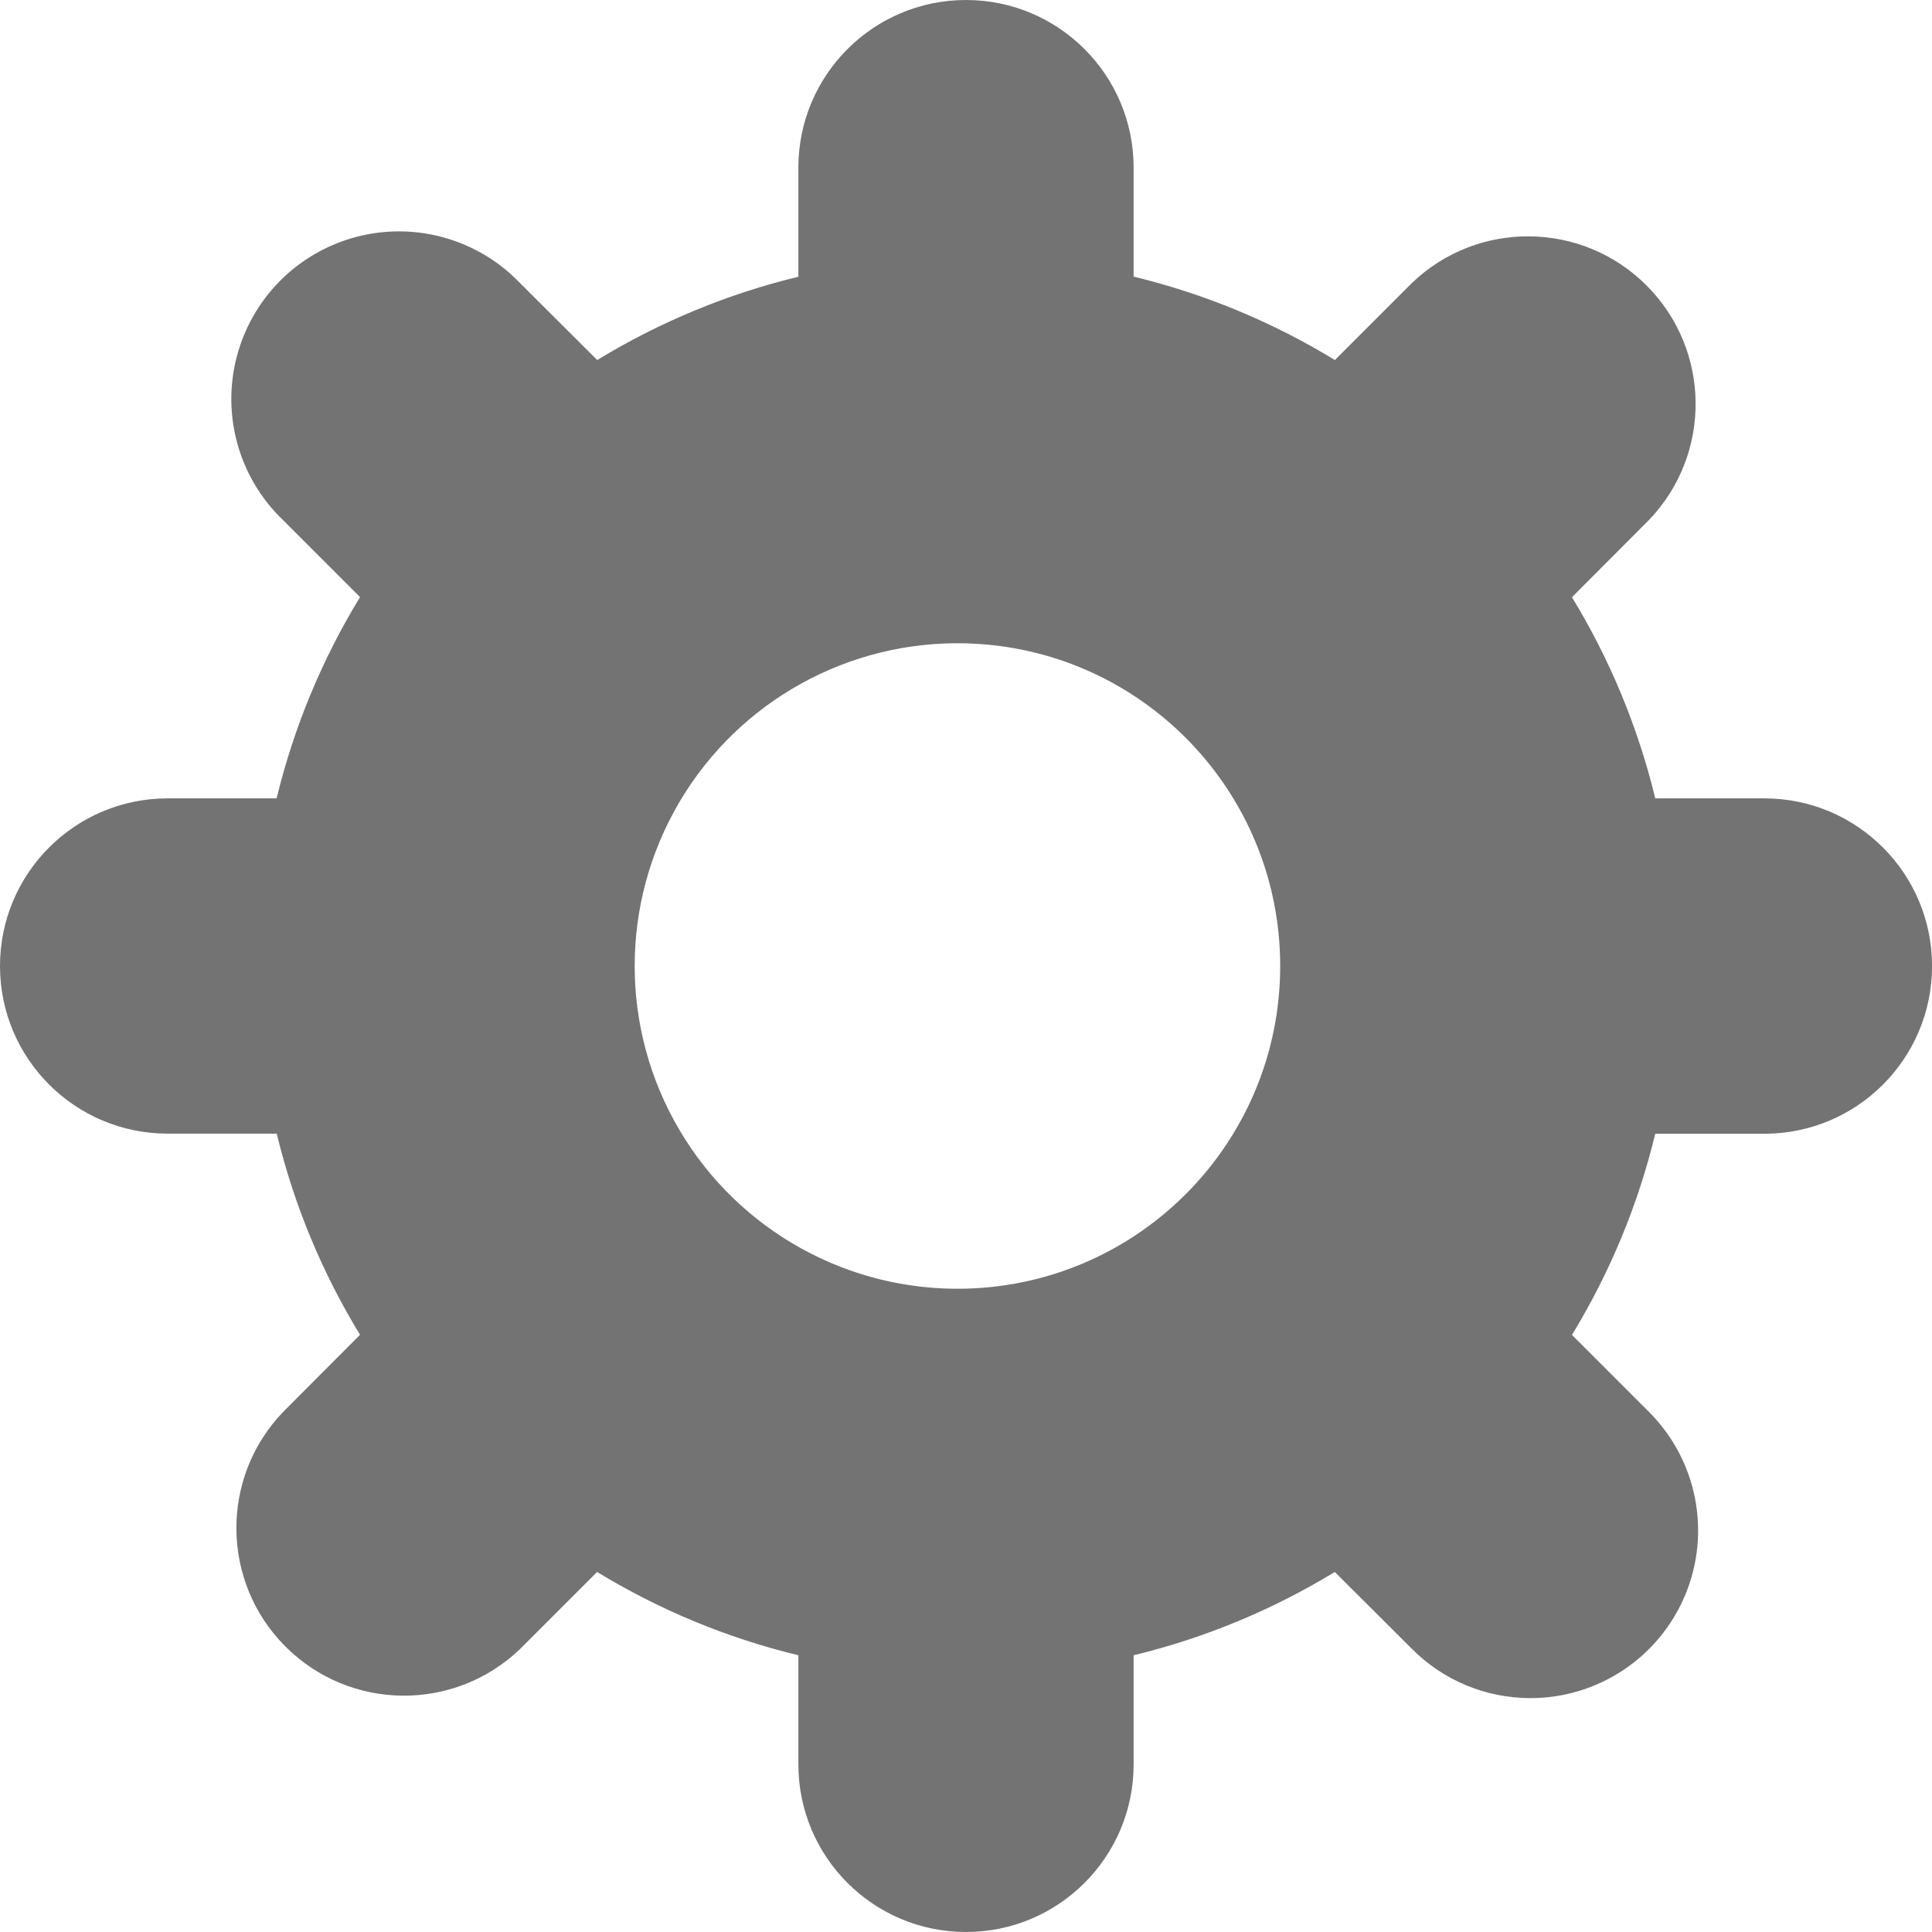
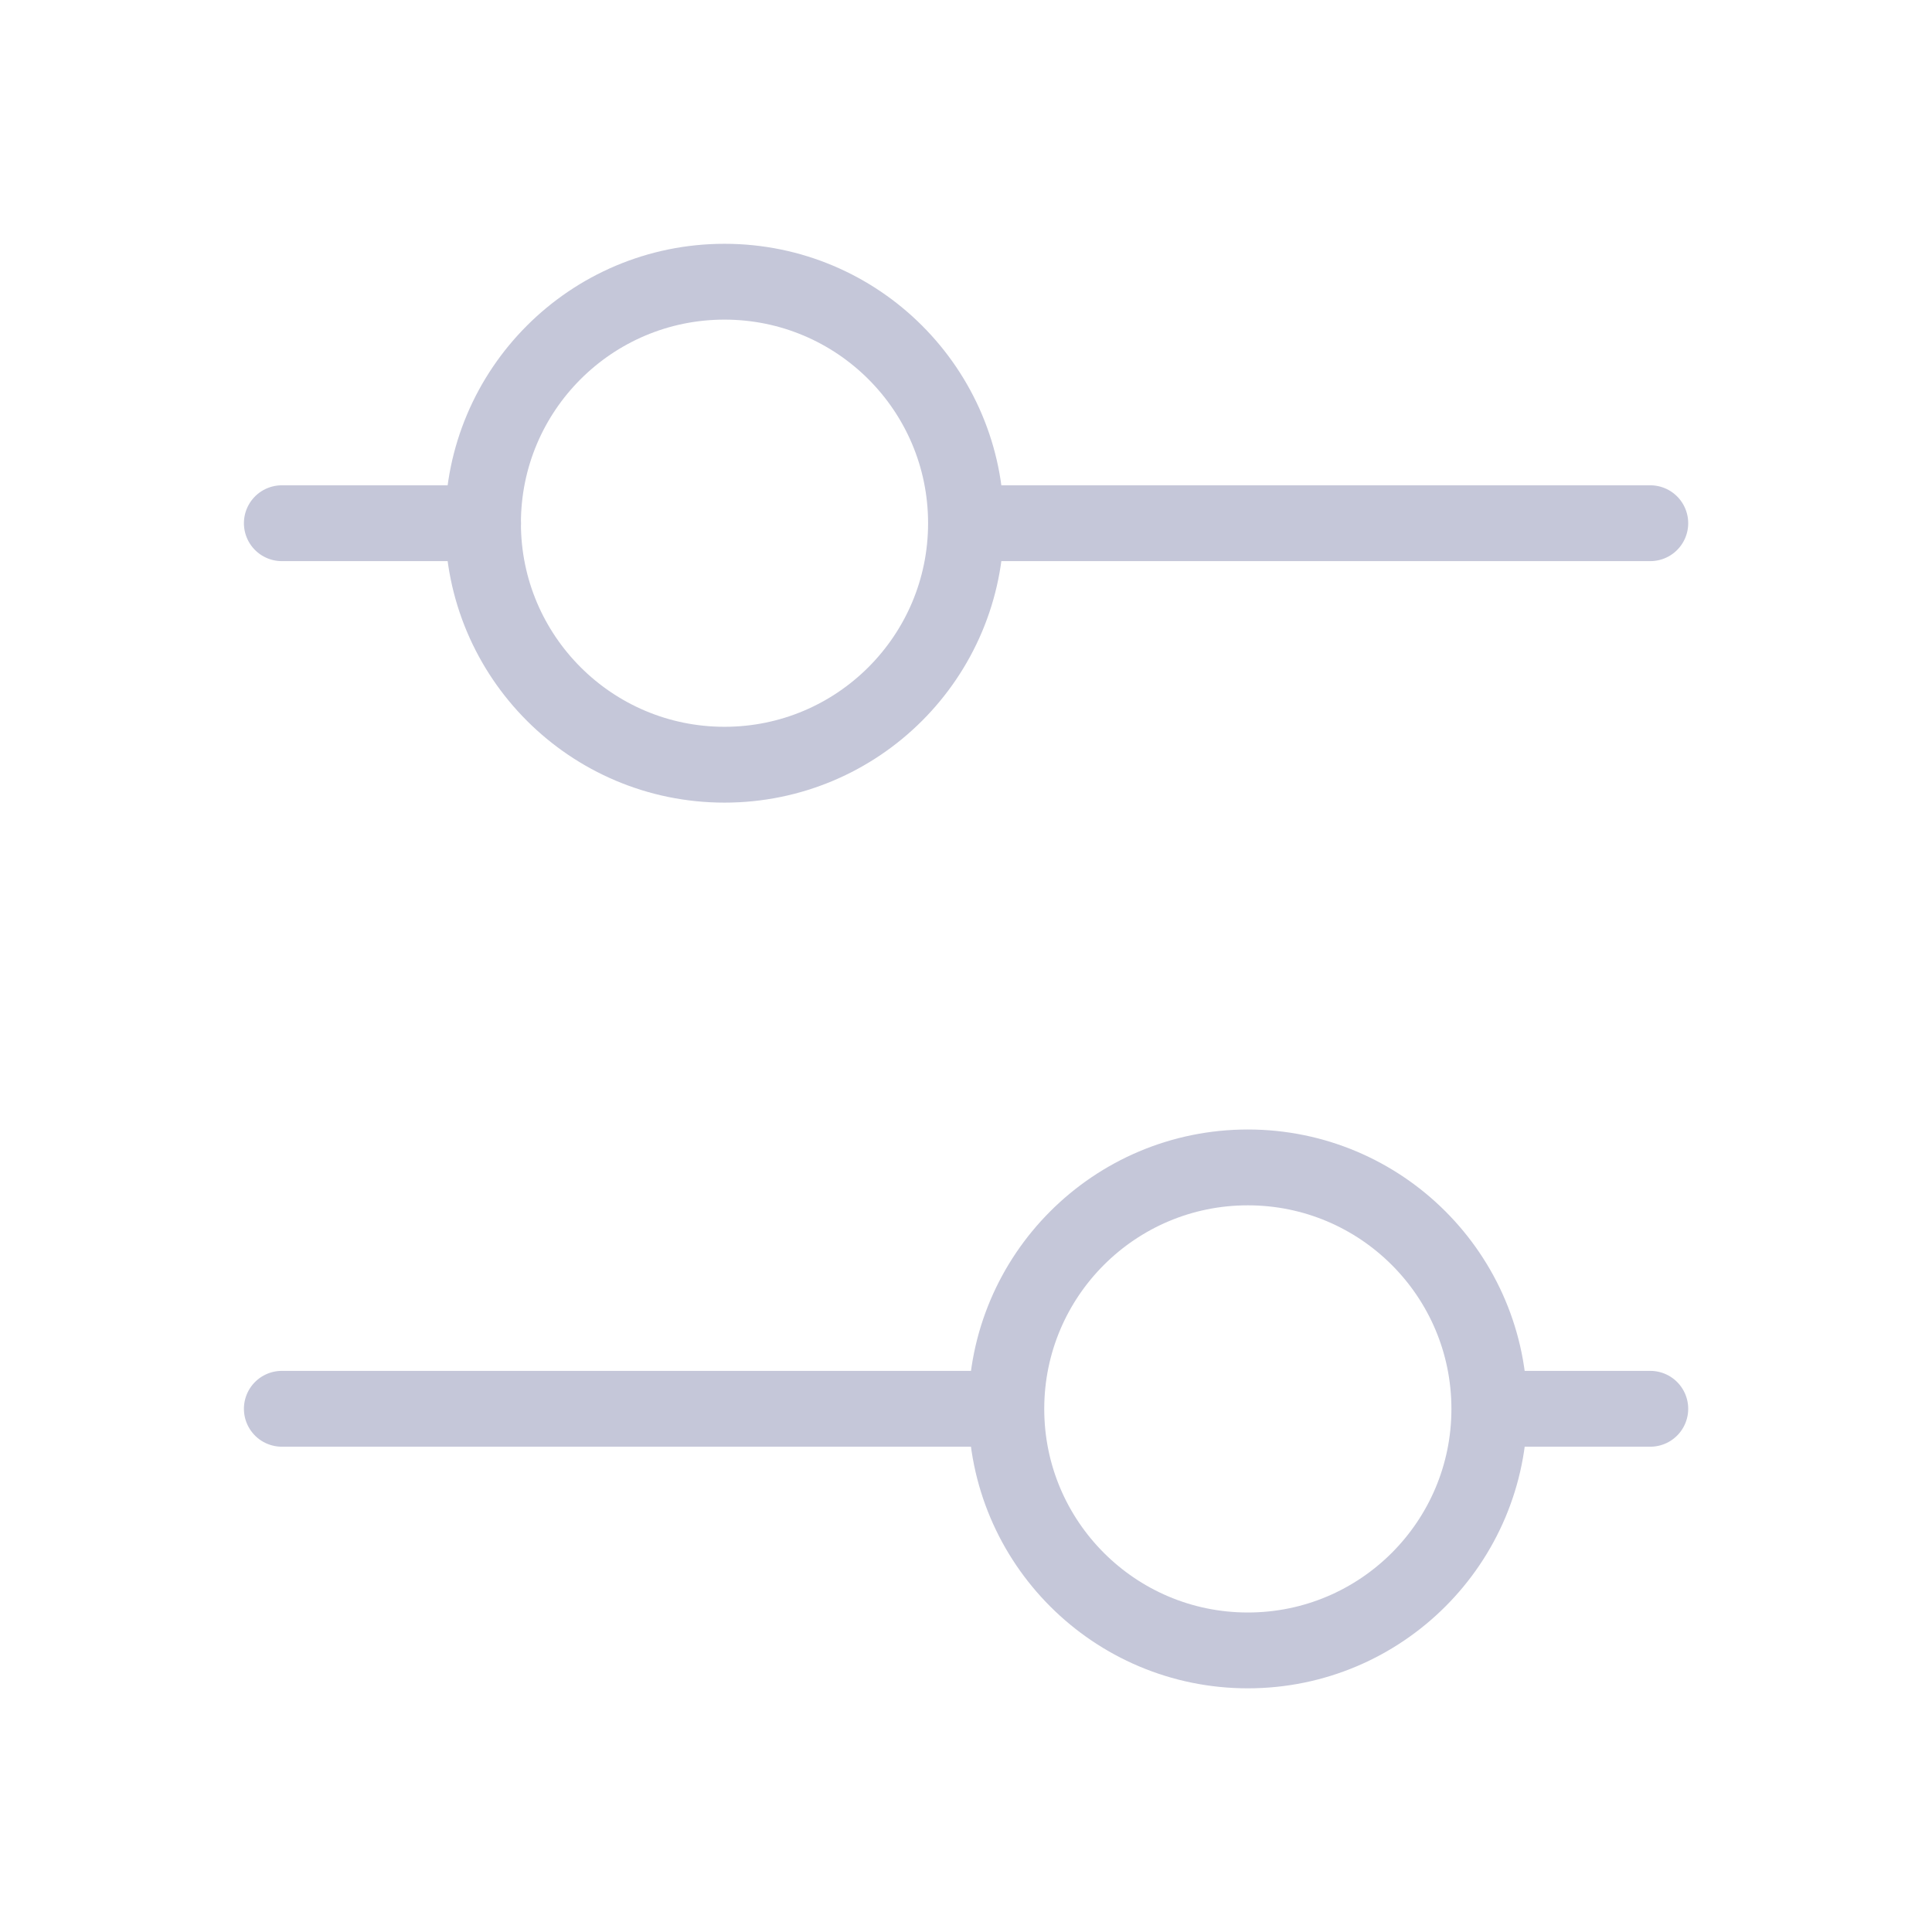
- <svg xmlns="http://www.w3.org/2000/svg" width="17" height="17" viewBox="0 0 17 17" fill="none">
-   <path d="M15.525 7.025h-.96a6.205 6.205 0 0 0-.733-1.77l.678-.68a1.475 1.475 0 0 0-2.086-2.085l-.678.678a6.202 6.202 0 0 0-1.771-.734v-.959a1.475 1.475 0 1 0-2.95 0v.96a6.205 6.205 0 0 0-1.77.733l-.68-.678A1.475 1.475 0 1 0 2.49 4.576l.678.678a6.204 6.204 0 0 0-.734 1.771h-.959a1.475 1.475 0 1 0 0 2.95h.96c.153.633.403 1.23.733 1.77l-.678.68a1.475 1.475 0 0 0 2.086 2.085l.678-.678c.542.33 1.137.58 1.771.733v.96a1.475 1.475 0 1 0 2.95 0v-.96a6.204 6.204 0 0 0 1.77-.733l.68.678a1.47 1.47 0 0 0 1.042.432 1.475 1.475 0 0 0 1.043-2.518l-.678-.678a6.2 6.2 0 0 0 .733-1.77h.96a1.475 1.475 0 1 0 0-2.951zM8.5 11.339a2.84 2.84 0 1 1 0-5.678 2.84 2.84 0 0 1 0 5.678z" fill="#737373" />
+ <svg xmlns="http://www.w3.org/2000/svg" width="16" height="16" viewBox="0 0 16 16" fill="none">
+   <path d="M8.334 11.667h-6M13.667 11.667h-1.333M8 4.333h5.667M2.334 4.333h1.667M6 6.333a2 2 0 1 0 0-4 2 2 0 0 0 0 4zM10.334 13.668a2 2 0 1 0 0-4 2 2 0 0 0 0 4z" stroke="#C5C7D9" stroke-width=".628" stroke-linecap="round" stroke-linejoin="round" />
</svg>
